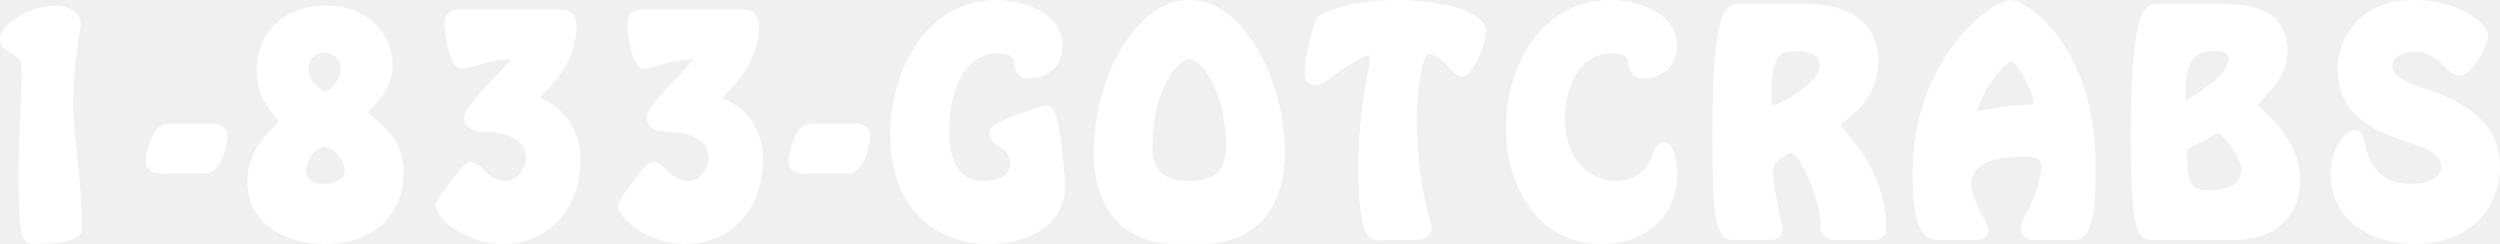
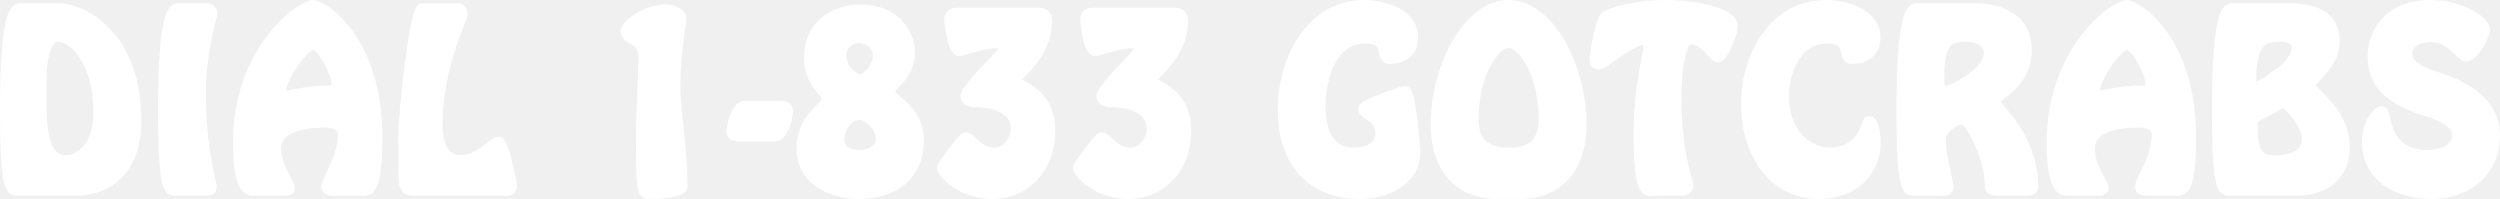
- <svg xmlns="http://www.w3.org/2000/svg" viewBox="0 0 472.45 46.1">
-   <path fill="#ffffff" d="M5.6 13.05C5.6 8.75 1.5 9 1.5 7.3c0-1.2 3.95-4.75 9.2-4.75 1.05 0 3.05.6 3.05 2 0 .95-1.4 7.05-1.4 15.05 0 6.8 1.65 14.9 1.65 23.65 0 .85-4.9 1.35-7.5 1.35-.9 0-1.45.3-1.45-12.05 0-7.55.55-13.75.55-19.5z" />
-   <path fill="#ffffff" d="M6.42 46.1c-.38 0-1.03-.04-1.6-.6-.9-.9-1.27-2.32-1.27-12.96 0-4.06.15-7.66.3-11.14.13-2.94.25-5.71.25-8.36 0-1.79-.89-2.32-2.01-2.99C1.21 9.53 0 8.81 0 7.3c0-2.35 5-6.25 10.7-6.25 1.83 0 4.55 1.11 4.55 3.5 0 .35-.07.81-.25 1.92-.4 2.55-1.15 7.29-1.15 13.13 0 3.11.36 6.55.74 10.19.45 4.29.91 8.73.91 13.46 0 1.89-3.03 2.85-9 2.85h-.08zM3.18 7.2c.14.1.31.2.45.28 1.3.78 3.47 2.08 3.47 5.57 0 2.71-.12 5.52-.25 8.49-.15 3.45-.3 7.01-.3 11.01 0 5.71.13 9.25.38 10.55 2.11-.04 4.5-.34 5.56-.63-.05-4.29-.48-8.39-.89-12.37-.39-3.72-.75-7.24-.75-10.5 0-6.07.77-10.96 1.19-13.59.1-.64.2-1.29.21-1.47-.11-.15-.91-.49-1.55-.49-3.86 0-6.72 2.16-7.52 3.15zm-.21.33zM31.3 31.3c-.8 0-2.3.25-2.3-.9 0-.5.85-5.5 2.8-5.5h7.4c.8 0 2.3-.25 2.3.9 0 .5-.85 5.5-2.8 5.5h-7.4z" />
-   <path fill="#ffffff" d="M30.44 32.82c-.72 0-1.6-.1-2.25-.73-.31-.3-.69-.84-.69-1.69 0-.07.66-7 4.3-7h7.4c.1 0 .2 0 .32-.01.78-.03 1.96-.08 2.79.72.31.3.69.84.69 1.69 0 .07-.66 7-4.3 7h-7.4c-.1 0-.2 0-.32.01-.16.01-.34.01-.54.01zm1.46-6.42c-.5.38-1.09 2.22-1.31 3.42.1 0 .2-.01.28-.01.16-.01.3-.01.44-.01h7.3c.5-.38 1.09-2.22 1.31-3.42-.1 0-.2.01-.28.01-.16.01-.31.01-.44.01h-7.3zM48.25 34.5c0-7.35 5.85-9.45 5.85-11.45 0-2.2-4.1-3.7-4.1-9.7 0-7.1 5.2-10.8 11.75-10.8 7.35 0 10.95 5.05 10.95 9.6 0 5.45-4.7 7.4-4.7 9.1 0 2.05 6.75 3.95 6.75 11.15 0 8.2-5.8 12.2-13.5 12.2-6.6 0-13-3.25-13-10.1zm18.4-2.2c0-3.1-3-6-5.25-6-2.9 0-5.05 3.25-5.05 5.95 0 2.4 1.8 4 4.85 4 2.95 0 5.45-1.5 5.45-3.95zm-9.9-19.5c0 3.4 3.25 5.95 4.65 5.95 1.7 0 4.55-2.8 4.55-5.85 0-2.6-2.2-4.45-4.75-4.45-2.35 0-4.45 1.95-4.45 4.35z" />
-   <path fill="#ffffff" d="M61.25 46.1c-6.98 0-14.5-3.63-14.5-11.6 0-5.45 2.94-8.42 4.69-10.2.43-.44 1.02-1.03 1.15-1.31-.06-.32-.52-.91-.98-1.47-1.24-1.55-3.12-3.9-3.12-8.17 0-7.36 5.33-12.3 13.25-12.3 8.09 0 12.45 5.72 12.45 11.1 0 4.09-2.24 6.48-3.73 8.06-.31.33-.72.76-.9 1.03.24.3.84.81 1.29 1.19 2.02 1.72 5.4 4.59 5.4 9.98 0 8.44-5.75 13.69-15 13.69zm.5-42.05c-4.96 0-10.25 2.44-10.25 9.3 0 3.21 1.31 4.85 2.46 6.29.84 1.05 1.64 2.05 1.64 3.41 0 1.3-.94 2.25-2.02 3.35-1.71 1.73-3.83 3.88-3.83 8.1 0 5.94 5.78 8.6 11.5 8.6 10.83 0 12-7.48 12-10.7 0-4-2.41-6.05-4.34-7.69-1.29-1.1-2.41-2.05-2.41-3.46 0-1.2.83-2.08 1.79-3.1 1.3-1.38 2.91-3.1 2.91-6 0-4.03-3.25-8.1-9.45-8.1zm-.55 33.7c-3.8 0-6.35-2.21-6.35-5.5 0-3.52 2.8-7.45 6.55-7.45 3.04 0 6.75 3.46 6.75 7.5 0 3.16-2.92 5.45-6.95 5.45zm.2-9.95c-1.91 0-3.55 2.45-3.55 4.45 0 2.26 2.34 2.5 3.35 2.5 1.96 0 3.95-.84 3.95-2.45 0-2.27-2.37-4.5-3.75-4.5zm0-7.55c-2.37 0-6.15-3.41-6.15-7.45 0-3.17 2.73-5.85 5.95-5.85 3.5 0 6.25 2.61 6.25 5.95 0 3.79-3.41 7.35-6.05 7.35zm-.2-10.3c-1.57 0-2.95 1.33-2.95 2.85 0 2.57 2.51 4.38 3.17 4.45.71 0 3.03-2.01 3.03-4.35 0-1.85-1.65-2.95-3.25-2.95zM104.5 3.3c1.3 0 2.95-.35 2.95 1.45 0 8.2-7.55 12.85-7.55 13.95 0 1.3 8.3 1.95 8.3 11.65 0 7.8-5 14.25-13.1 14.25-7.25 0-11.3-5-11.3-5.65 0-.4 4.7-6.8 5.2-6.8 1.05 0 2.5 3.55 6.7 3.55 2.85 0 5.2-3 5.2-5.75 0-4.6-4.3-6.6-9.9-6.6-.65 0-1.75-.25-1.75-1.05 0-1.95 9.5-10.25 9.5-11.75 0-.9-1.5-.85-2.4-.85-3.95 0-8.1 1.8-9.05 1.8-.75 0-1.8-6-1.8-7.1 0-1.35 1.55-1.1 2.5-1.1h16.5z" />
-   <path fill="#ffffff" d="M95.1 46.1c-7.77 0-12.8-5.31-12.8-7.15 0-.47 0-.83 2.71-4.45 2.89-3.85 3.28-3.85 3.99-3.85.97 0 1.63.66 2.33 1.36.98.98 2.19 2.19 4.37 2.19 1.99 0 3.7-2.34 3.7-4.25 0-4.44-5.26-5.1-8.4-5.1-1.88 0-3.25-1.07-3.25-2.55 0-1.49 1.63-3.35 5.63-7.57 1.07-1.13 2.43-2.56 3.24-3.53h-.26c-2.43 0-5.04.77-6.77 1.28-1.19.35-1.78.52-2.29.52-2.85 0-3.3-8.51-3.3-8.6 0-.93.4-1.52.73-1.84.86-.83 2.1-.79 2.92-.77.12 0 .24.01.35.01h16.5c.16 0 .33-.01.5-.01.93-.03 2.21-.08 3.12.8.55.53.83 1.26.83 2.17 0 6.62-4.32 11-6.65 13.35l-.32.32.06.03c2.48 1.26 7.65 3.87 7.65 11.9.01 9.12-6.13 15.74-14.59 15.74zm-9.58-7.16c.99 1.21 4.23 4.16 9.58 4.16 6.83 0 11.6-5.24 11.6-12.75 0-6.18-3.76-8.08-6.01-9.22-1.18-.6-2.29-1.16-2.29-2.43 0-.91.63-1.55 1.77-2.7 2.02-2.04 5.77-5.84 5.78-11.21-.24-.02-.6-.01-.84 0-.21.01-.41.01-.61.01H88c-.14 0-.29 0-.44-.01-.14 0-.35-.01-.53-.01.11 1.16.61 3.74 1.01 5.03.23-.06.47-.14.7-.2 1.89-.56 4.75-1.41 7.62-1.41h.13c.97 0 2.3-.01 3.14.83.4.4.62.94.62 1.52 0 1.2-1.15 2.51-4.7 6.25-1.41 1.49-3.61 3.81-4.48 5.05 7.09.02 11.32 3.05 11.32 8.1 0 3.42-2.87 7.25-6.7 7.25-3.42 0-5.34-1.92-6.49-3.07-.02-.02-.04-.04-.06-.05-1.02 1.22-2.84 3.68-3.62 4.86zm-.3-.42zm5.51-16.05zM139 3.3c1.3 0 2.95-.35 2.95 1.45 0 8.2-7.55 12.85-7.55 13.95 0 1.3 8.3 1.95 8.3 11.65 0 7.8-5 14.25-13.1 14.25-7.25 0-11.3-5-11.3-5.65 0-.4 4.7-6.8 5.2-6.8 1.05 0 2.5 3.55 6.7 3.55 2.85 0 5.2-3 5.2-5.75 0-4.6-4.3-6.6-9.9-6.6-.65 0-1.75-.25-1.75-1.05 0-1.95 9.5-10.25 9.5-11.75 0-.9-1.5-.85-2.4-.85-3.95 0-8.1 1.8-9.05 1.8-.75 0-1.8-6-1.8-7.1 0-1.35 1.55-1.1 2.5-1.1H139z" />
-   <path fill="#ffffff" d="M129.6 46.1c-7.77 0-12.8-5.31-12.8-7.15 0-.47 0-.83 2.71-4.45 2.89-3.85 3.28-3.85 3.99-3.85.97 0 1.63.66 2.33 1.36.98.98 2.19 2.19 4.37 2.19 1.99 0 3.7-2.34 3.7-4.25 0-4.44-5.26-5.1-8.4-5.1-1.88 0-3.25-1.07-3.25-2.55 0-1.49 1.63-3.35 5.63-7.57 1.07-1.13 2.43-2.56 3.24-3.53h-.26c-2.43 0-5.04.77-6.77 1.28-1.18.35-1.77.52-2.28.52-2.85 0-3.3-8.51-3.3-8.6 0-.93.4-1.52.73-1.84.86-.83 2.1-.79 2.92-.77.12 0 .24.01.35.01H139c.16 0 .33-.01.5-.01.93-.03 2.21-.08 3.12.8.55.53.83 1.26.83 2.17 0 6.62-4.32 11-6.65 13.35l-.32.32.06.03c2.48 1.26 7.65 3.87 7.65 11.9.01 9.12-6.13 15.74-14.59 15.74zm-9.58-7.16c.99 1.21 4.23 4.16 9.58 4.16 6.83 0 11.6-5.24 11.6-12.75 0-6.18-3.76-8.08-6.01-9.22-1.18-.6-2.29-1.16-2.29-2.43 0-.91.63-1.55 1.77-2.7 2.02-2.04 5.77-5.84 5.78-11.21-.24-.02-.6-.01-.84 0-.21 0-.41.01-.61.01h-16.5c-.14 0-.29 0-.44-.01-.14 0-.35-.01-.53-.01.11 1.16.61 3.74 1.01 5.03.23-.06.47-.14.7-.2 1.89-.56 4.75-1.41 7.62-1.41h.13c.97 0 2.3-.01 3.14.83.4.4.62.94.62 1.52 0 1.2-1.15 2.51-4.7 6.25-1.41 1.49-3.61 3.81-4.48 5.05 7.09.02 11.32 3.05 11.32 8.1 0 3.42-2.87 7.25-6.7 7.25-3.42 0-5.34-1.92-6.49-3.07-.02-.02-.04-.04-.06-.05-1.02 1.22-2.85 3.68-3.62 4.86zm-.3-.42zm5.51-16.05zM152.8 31.3c-.8 0-2.3.25-2.3-.9 0-.5.85-5.5 2.8-5.5h7.4c.8 0 2.3-.25 2.3.9 0 .5-.85 5.5-2.8 5.5h-7.4z" />
-   <path fill="#ffffff" d="M151.94 32.82c-.72 0-1.6-.1-2.25-.73-.31-.3-.69-.84-.69-1.69 0-.07.66-7 4.3-7h7.4c.1 0 .2 0 .32-.01.78-.03 1.96-.08 2.79.72.31.3.69.84.69 1.69 0 .07-.66 7-4.3 7h-7.4c-.1 0-.2 0-.32.01-.17.01-.35.01-.54.01zm1.46-6.42c-.5.38-1.09 2.22-1.31 3.42.1 0 .2-.01.28-.01.16-.01.3-.01.44-.01h7.3c.5-.38 1.09-2.22 1.31-3.42-.1 0-.2.01-.28.01-.16.01-.31.01-.44.01h-7.3zM169.75 25.45c0-11.8 6.55-23.95 18.5-23.95 4.35 0 11.05 1.85 11.05 7.25 0 2.9-2 4.55-5.15 4.55-2.05 0 .7-4.7-5.65-4.7-7.9 0-10.65 8.95-10.65 15.9 0 5.45 1.55 11.2 8.1 11.2 3.1 0 6.45-1.3 6.45-4.8 0-4.05-3.95-4.4-3.95-5.7 0-.65 8.6-3.75 9.2-3.75 1 0 2.15 12.2 2.15 13.7 0 6.55-6.5 9.45-12.7 9.45-11.6 0-17.35-8-17.35-19.15z" />
-   <path fill="#ffffff" d="M187.1 46.1c-11.63 0-18.85-7.91-18.85-20.65 0-12.34 7.01-25.45 20-25.45 5.04 0 12.55 2.33 12.55 8.75 0 3.68-2.61 6.05-6.65 6.05-1.99 0-2.33-1.85-2.47-2.63-.23-1.24-.38-2.07-3.18-2.07-7.22 0-9.15 9.05-9.15 14.4 0 9.7 4.97 9.7 6.6 9.7.83 0 4.95-.16 4.95-3.3 0-1.78-1.02-2.47-2.11-3.2-.82-.55-1.84-1.23-1.84-2.5 0-1.15.66-1.72 5.34-3.52 1.06-.41 4.56-1.73 5.36-1.73 1.6 0 2.15 1.42 2.94 7.6.39 3.1.71 6.69.71 7.6 0 7.53-7.36 10.95-14.2 10.95zM188.25 3c-11.04 0-17 11.57-17 22.45 0 11.22 5.78 17.65 15.85 17.65 4.16 0 11.2-1.67 11.2-7.95 0-1.52-.8-9.21-1.46-11.93-1.54.5-4.29 1.53-5.97 2.27 1.24.86 3.02 2.38 3.02 5.41 0 3.77-3.19 6.3-7.95 6.3-3.59 0-9.6-1.65-9.6-12.7 0-8.66 3.76-17.4 12.15-17.4 5.3 0 5.86 3.06 6.13 4.53.01.05.02.1.03.16 1.54-.11 3.15-.76 3.15-3.03 0-4.73-6.9-5.76-9.55-5.76z" />
+ <svg xmlns="http://www.w3.org/2000/svg" version="1.1" id="Layer_1" x="0" y="0" viewBox="0 0 579.25 46.1" xml:space="preserve">
+   <style>.st0{fill:#fff}</style>
+   <path class="st0" d="M4.25 43.85c-1.25 0-2.75.95-2.75-17.8 0-24.7 2.6-23.8 3.45-23.8h8.5c6.35 0 17.8 6.95 17.8 25.7 0 8.65-3.95 15.9-14.05 15.9H4.25zM9.3 24.9c0 11.25 3.3 12.55 6.1 12.55 2.7 0 7.75-2.55 7.75-11.55 0-12.35-6.4-17.75-9.65-17.75-3.5 0-4.2 6.45-4.2 9.6v7.15z" />
+   <path class="st0" d="M3.91 45.36c-.46 0-1.17-.08-1.81-.7C.99 43.59 0 41.37 0 26.05 0 6.8 1.56 2.81 2.93 1.49 3.74.71 4.59.73 4.91.75h8.54c6.3 0 19.3 6.65 19.3 27.2 0 10.9-5.81 17.4-15.55 17.4H4.13c-.07.01-.14.01-.22.01zM4.93 3.75C4.45 4.4 3 7.88 3 26.05c0 12.38.7 15.52 1.09 16.3H17.2c10.92 0 12.55-9.02 12.55-14.4 0-18.29-10.98-24.2-16.3-24.2H4.93zm10.47 35.2c-5.26 0-7.6-4.33-7.6-14.05v-7.15c0-5.37 1.5-11.1 5.7-11.1 3.89 0 11.15 5.65 11.15 19.25 0 9.58-5.53 13.05-9.25 13.05zm-1.9-29.3c-1.69 0-2.7 4.12-2.7 8.1v7.15c0 11.05 3.22 11.05 4.6 11.05 1.74 0 6.25-1.81 6.25-10.05 0-11.57-5.75-16.25-8.15-16.25zM40.85 43.85c-1.25 0-2.75.95-2.75-17.8 0-24.7 2.6-23.8 3.45-23.8h5.4c.65 0 1.9-.15 1.9.8 0 .5-2.65 8.85-2.65 18.5 0 12.8 2.5 21.05 2.5 21.75 0 .5-.3.55-.75.55h-7.1z" />
+   <path class="st0" d="M40.51 45.36c-.46 0-1.17-.08-1.81-.7-1.1-1.07-2.09-3.29-2.09-18.61 0-19.26 1.56-23.24 2.93-24.56.81-.78 1.66-.76 1.98-.74H47.16c.66-.01 1.77-.04 2.55.71.42.41.65.97.65 1.59 0 .28-.06.52-.29 1.41-.65 2.58-2.37 9.41-2.37 17.09 0 10.21 1.62 17.49 2.23 20.23.2.91.27 1.22.27 1.52 0 .34-.11 2.05-2.25 2.05h-7.22c-.06.01-.14.01-.22.01zm1.02-41.61c-.47.65-1.93 4.13-1.93 22.3 0 12.38.7 15.52 1.09 16.3h6.29c-.64-2.89-2.28-10.36-2.28-20.8 0-8.03 1.78-15.12 2.45-17.8h-5.62zM77.85 43.85c-.45 0-1.9.15-1.9-.6 0-1.4 3.85-6.4 3.85-12.1 0-2.25-2.15-3.1-4.4-3.1-4.55 0-11.8.8-11.8 6.5 0 3.95 3.25 8.2 3.25 8.95 0 .3-.3.35-.95.35h-7.15c-2.55 0-3.25-4.5-3.25-11 0-21.4 14.85-31.35 17.05-31.35 1.65 0 14.55 7.15 14.55 30.35 0 13.35-2.15 12-3.65 12h-5.6zM64.7 21.65c0 .6.35.95.95.95.9 0 5.75-1.3 10.15-1.3 1.75 0 2.55-.25 2.55-1.65 0-3.1-3.7-9.6-5.6-9.6-2.7 0-8.05 7.95-8.05 11.6z" />
+   <path class="st0" d="M84.24 45.39c-.19 0-.37-.01-.51-.02-.09-.01-.19-.01-.27-.01H77.7c-.7.02-1.87.06-2.65-.69-.38-.37-.6-.87-.6-1.41 0-.81.43-1.69 1.14-3.13 1.08-2.19 2.71-5.5 2.71-8.97 0-1.44-2.03-1.6-2.9-1.6-4.7 0-10.3.87-10.3 5 0 2.37 1.47 5.07 2.35 6.69.6 1.1.9 1.65.9 2.26 0 .69-.32 1.85-2.45 1.85h-7.15c-4.17 0-4.75-6.01-4.75-12.5C54 10.95 69.01 0 72.55 0 75.38 0 88.6 8.3 88.6 31.85c0 9.38-1.06 11.66-2.21 12.73-.73.69-1.54.81-2.15.81zm-6.39-3.04h5.6c.16 0 .32.01.49.02.14.01.36.03.43.01.1-.08 1.24-1.16 1.24-10.53 0-21.26-11.16-28.38-13.09-28.84C70.16 3.49 57 13.21 57 32.85c0 9.23 1.57 9.5 1.75 9.5h5.89c-1.02-1.89-2.54-4.84-2.54-7.8 0-2.99 1.73-8 13.3-8 3.58 0 5.9 1.81 5.9 4.6 0 4.16-1.81 7.85-3.02 10.29-.14.29-.3.62-.43.91zM65.65 24.1c-1.42 0-2.45-1.03-2.45-2.45 0-4 5.55-13.1 9.55-13.1 3.31 0 7.1 7.88 7.1 11.1 0 3.15-2.94 3.15-4.05 3.15-2.89 0-6.1.61-8.01.97-1.19.23-1.74.33-2.14.33zm-.95-2.45h1.5-1.5zm7.98-10.09c-1.52.28-5.88 6.07-6.42 9.45.29-.05.64-.12.97-.18 2.02-.38 5.4-1.03 8.57-1.03.58 0 .89-.03 1.05-.07v-.08c0-2.49-2.94-7.49-4.17-8.09zm-.07-.03zM95.85 43.85c-2.65.1-1.85-1.65-2.1-11.8 0-6.7 2.75-29.8 4.2-29.8h7.95c.35 0 .95.1.95 1 0 1.1-5.8 11.85-5.8 25.65 0 6.9 3 8.55 5.75 8.55 4.6 0 7.4-4.25 8.65-4.25.95 0 2.9 9.65 2.9 9.9 0 1-1.55.75-2.15.75H95.85z" />
+   <path class="st0" d="M117.02 45.38c-.21 0-.41-.01-.57-.02-.09 0-.18-.01-.24-.01H95.88c-.7.03-1.69-.04-2.45-.77-1.11-1.07-1.11-2.73-1.11-6.74 0-1.52 0-3.42-.06-5.76 0-3.32.66-10.73 1.57-17.65C95.63.74 96.61.74 97.96.74h7.95c1.47 0 2.45 1 2.45 2.5 0 .53-.22 1.1-.83 2.61-1.49 3.76-4.98 12.56-4.98 23.04 0 4.68 1.43 7.05 4.25 7.05 2.49 0 4.44-1.59 5.86-2.76 1.06-.87 1.83-1.49 2.79-1.49 1.41 0 2.08 1.23 3.26 6 .4 1.61 1.14 4.92 1.14 5.41 0 .61-.23 1.17-.66 1.58-.63.6-1.48.7-2.17.7zm-21.2-3.03h20.38c.11 0 .24.01.39.01h.1c-.36-1.79-1.18-5.35-1.79-7.13-.12.1-.24.19-.35.28-1.67 1.37-4.2 3.43-7.76 3.43-2.18 0-7.25-.98-7.25-10.05 0-11.05 3.63-20.23 5.19-24.14.14-.35.28-.71.4-1.01h-6.38c-1.22 3.61-3.51 21.73-3.51 28.3.06 2.34.06 4.25.06 5.79 0 2 0 3.89.19 4.51.07 0 .16.01.29 0l.04.01zM149.4 13.05c0-4.3-4.1-4.05-4.1-5.75 0-1.2 3.95-4.75 9.2-4.75 1.05 0 3.05.6 3.05 2 0 .95-1.4 7.05-1.4 15.05 0 6.8 1.65 14.9 1.65 23.65 0 .85-4.9 1.35-7.5 1.35-.9 0-1.45.3-1.45-12.05 0-7.55.55-13.75.55-19.5z" />
+   <path class="st0" d="M150.22 46.1c-.38 0-1.03-.04-1.6-.6-.9-.9-1.27-2.32-1.27-12.96 0-4.06.15-7.66.3-11.14.13-2.94.25-5.71.25-8.36 0-1.79-.89-2.32-2.01-2.99-.88-.53-2.09-1.25-2.09-2.76 0-2.35 5-6.25 10.7-6.25 1.83 0 4.55 1.11 4.55 3.5 0 .35-.07.81-.25 1.92-.4 2.55-1.15 7.29-1.15 13.13 0 3.11.36 6.55.74 10.19.45 4.29.91 8.73.91 13.46 0 1.89-3.03 2.85-9 2.85-.03.01-.05.01-.08.01zm-3.24-38.89c.14.09.31.19.46.28 1.3.78 3.47 2.08 3.47 5.57 0 2.71-.12 5.52-.25 8.49-.15 3.45-.3 7.01-.3 11.01 0 5.71.13 9.25.38 10.55 2.11-.04 4.5-.34 5.56-.63-.05-4.29-.48-8.39-.89-12.37-.39-3.72-.76-7.24-.76-10.5 0-6.07.77-10.96 1.19-13.6.1-.64.2-1.29.21-1.46-.11-.15-.91-.49-1.55-.49-3.86-.01-6.72 2.15-7.52 3.15zm-.21.32zM172.1 31.3c-.8 0-2.3.25-2.3-.9 0-.5.85-5.5 2.8-5.5h7.4c.8 0 2.3-.25 2.3.9 0 .5-.85 5.5-2.8 5.5h-7.4z" />
+   <path class="st0" d="M171.24 32.82c-.72 0-1.6-.1-2.25-.73-.31-.3-.69-.84-.69-1.69 0-.07.66-7 4.3-7h7.4c.1 0 .2 0 .32-.01.78-.03 1.96-.08 2.79.72.31.3.69.84.69 1.69 0 .07-.66 7-4.3 7h-7.4c-.1 0-.2 0-.32.01-.16.01-.34.01-.54.01zm1.46-6.42c-.5.38-1.09 2.22-1.31 3.42.1 0 .2-.01.28-.01.16-.01.31-.01.44-.01h7.3c.5-.38 1.09-2.22 1.31-3.42-.1 0-.2.01-.28.01-.16.01-.31.01-.44.01h-7.3zM186.05 34.5c0-7.35 5.85-9.45 5.85-11.45 0-2.2-4.1-3.7-4.1-9.7 0-7.1 5.2-10.8 11.75-10.8 7.35 0 10.95 5.05 10.95 9.6 0 5.45-4.7 7.4-4.7 9.1 0 2.05 6.75 3.95 6.75 11.15 0 8.2-5.8 12.2-13.5 12.2-6.6 0-13-3.25-13-10.1zm18.4-2.2c0-3.1-3-6-5.25-6-2.9 0-5.05 3.25-5.05 5.95 0 2.4 1.8 4 4.85 4 2.95 0 5.45-1.5 5.45-3.95zm-9.9-19.5c0 3.4 3.25 5.95 4.65 5.95 1.7 0 4.55-2.8 4.55-5.85 0-2.6-2.2-4.45-4.75-4.45-2.35 0-4.45 1.95-4.45 4.35z" />
+   <path class="st0" d="M199.05 46.1c-6.98 0-14.5-3.63-14.5-11.6 0-5.45 2.94-8.42 4.69-10.2.43-.44 1.02-1.03 1.15-1.31-.06-.32-.52-.91-.98-1.47-1.24-1.55-3.12-3.9-3.12-8.17 0-7.36 5.33-12.3 13.25-12.3 8.09 0 12.45 5.72 12.45 11.1 0 4.09-2.24 6.48-3.73 8.06-.31.33-.72.76-.9 1.03.24.3.84.81 1.29 1.19 2.02 1.72 5.4 4.59 5.4 9.98 0 8.44-5.75 13.69-15 13.69zm.5-42.05c-4.96 0-10.25 2.44-10.25 9.3 0 3.21 1.31 4.85 2.46 6.29.84 1.05 1.64 2.05 1.64 3.41 0 1.3-.94 2.25-2.02 3.35-1.71 1.73-3.83 3.88-3.83 8.1 0 5.94 5.78 8.6 11.5 8.6 10.83 0 12-7.48 12-10.7 0-4-2.41-6.05-4.34-7.69-1.29-1.1-2.41-2.05-2.41-3.46 0-1.2.83-2.08 1.79-3.1 1.3-1.38 2.91-3.1 2.91-6 0-4.03-3.25-8.1-9.45-8.1zm7.73 17.34zM199 37.75c-3.8 0-6.35-2.21-6.35-5.5 0-3.52 2.8-7.45 6.55-7.45 2.98 0 6.75 3.53 6.75 7.5 0 3.16-2.92 5.45-6.95 5.45zm.2-9.95c-1.91 0-3.55 2.45-3.55 4.45 0 2.26 2.34 2.5 3.35 2.5 1.96 0 3.95-.84 3.95-2.45 0-2.27-2.37-4.5-3.75-4.5zm0-7.55c-2.37 0-6.15-3.41-6.15-7.45 0-3.17 2.73-5.85 5.95-5.85 3.5 0 6.25 2.61 6.25 5.95 0 3.79-3.41 7.35-6.05 7.35zm-.2-10.3c-1.57 0-2.95 1.33-2.95 2.85 0 2.57 2.51 4.38 3.17 4.45.71 0 3.03-2.01 3.03-4.35 0-1.85-1.65-2.95-3.25-2.95zM239.3 3.3c1.3 0 2.95-.35 2.95 1.45 0 8.2-7.55 12.85-7.55 13.95 0 1.3 8.3 1.95 8.3 11.65 0 7.8-5 14.25-13.1 14.25-7.25 0-11.3-5-11.3-5.65 0-.4 4.7-6.8 5.2-6.8 1.05 0 2.5 3.55 6.7 3.55 2.85 0 5.2-3 5.2-5.75 0-4.6-4.3-6.6-9.9-6.6-.65 0-1.75-.25-1.75-1.05 0-1.95 9.5-10.25 9.5-11.75 0-.9-1.5-.85-2.4-.85-3.95 0-8.1 1.8-9.05 1.8-.75 0-1.8-6-1.8-7.1 0-1.35 1.55-1.1 2.5-1.1h16.5z" />
+   <path class="st0" d="M229.9 46.1c-7.77 0-12.8-5.31-12.8-7.15 0-.47 0-.83 2.71-4.45 2.89-3.85 3.28-3.85 3.99-3.85.97 0 1.63.66 2.33 1.36.98.98 2.19 2.19 4.37 2.19 1.99 0 3.7-2.34 3.7-4.25 0-4.44-5.26-5.1-8.4-5.1-1.88 0-3.25-1.07-3.25-2.55 0-1.49 1.63-3.35 5.63-7.57 1.07-1.13 2.43-2.56 3.24-3.53h-.26c-2.43 0-5.04.77-6.77 1.28-1.18.35-1.77.52-2.28.52-2.85 0-3.3-8.51-3.3-8.6 0-.93.4-1.52.73-1.84.86-.83 2.1-.79 2.92-.77.12 0 .24.01.35.01h16.5c.16 0 .33-.01.5-.01.93-.03 2.21-.08 3.12.8.55.53.83 1.26.83 2.17 0 6.62-4.32 11-6.65 13.36l-.32.32.06.03c2.48 1.26 7.65 3.88 7.65 11.9 0 9.11-6.14 15.73-14.6 15.73zm-9.58-7.16c.99 1.21 4.23 4.16 9.58 4.16 6.83 0 11.6-5.24 11.6-12.75 0-6.18-3.76-8.08-6.01-9.22-1.18-.6-2.29-1.16-2.29-2.43 0-.91.63-1.55 1.77-2.7 2.02-2.04 5.77-5.84 5.78-11.21-.24-.02-.6-.01-.84 0-.21.01-.41.01-.61.01h-16.5c-.14 0-.29 0-.44-.01-.14 0-.35-.01-.53-.01.11 1.16.61 3.74 1.01 5.03.23-.06.47-.14.7-.2 1.89-.56 4.75-1.41 7.62-1.41h.13c.98 0 2.3-.01 3.14.83.4.4.62.94.62 1.52 0 1.2-1.15 2.51-4.7 6.25-1.41 1.49-3.61 3.81-4.48 5.05 7.09.02 11.32 3.05 11.32 8.1 0 3.42-2.87 7.25-6.7 7.25-3.42 0-5.34-1.92-6.49-3.07l-.05-.05c-1.03 1.22-2.85 3.68-3.63 4.86zm-.3-.42zm5.51-16.05zm6.57-12.23zM270.8 3.3c1.3 0 2.95-.35 2.95 1.45 0 8.2-7.55 12.85-7.55 13.95 0 1.3 8.3 1.95 8.3 11.65 0 7.8-5 14.25-13.1 14.25-7.25 0-11.3-5-11.3-5.65 0-.4 4.7-6.8 5.2-6.8 1.05 0 2.5 3.55 6.7 3.55 2.85 0 5.2-3 5.2-5.75 0-4.6-4.3-6.6-9.9-6.6-.65 0-1.75-.25-1.75-1.05 0-1.95 9.5-10.25 9.5-11.75 0-.9-1.5-.85-2.4-.85-3.95 0-8.1 1.8-9.05 1.8-.75 0-1.8-6-1.8-7.1 0-1.35 1.55-1.1 2.5-1.1h16.5z" />
+   <path class="st0" d="M261.4 46.1c-7.77 0-12.8-5.31-12.8-7.15 0-.47 0-.83 2.71-4.45 2.89-3.85 3.28-3.85 3.99-3.85.97 0 1.63.66 2.33 1.36.98.98 2.19 2.19 4.37 2.19 1.99 0 3.7-2.34 3.7-4.25 0-4.44-5.26-5.1-8.4-5.1-1.88 0-3.25-1.07-3.25-2.55 0-1.49 1.63-3.35 5.63-7.57 1.07-1.13 2.43-2.56 3.24-3.53h-.26c-2.43 0-5.04.77-6.77 1.28-1.19.35-1.79.52-2.29.52-2.85 0-3.3-8.51-3.3-8.6 0-.93.4-1.52.73-1.84.86-.83 2.1-.79 2.92-.77.12 0 .24.01.35.01h16.5c.16 0 .33-.01.5-.01.93-.03 2.21-.08 3.12.8.55.53.83 1.26.83 2.17 0 6.62-4.32 11-6.65 13.36-.1.1-.21.21-.31.32l.06.03c2.48 1.26 7.65 3.88 7.65 11.9 0 9.11-6.14 15.73-14.6 15.73zm-9.58-7.16c.99 1.21 4.23 4.16 9.58 4.16 6.83 0 11.6-5.24 11.6-12.75 0-6.18-3.76-8.08-6.01-9.22-1.18-.6-2.29-1.16-2.29-2.43 0-.91.63-1.55 1.77-2.7 2.02-2.04 5.77-5.84 5.78-11.21-.24-.02-.6-.01-.84 0-.21 0-.41.01-.61.01h-16.5c-.14 0-.29 0-.44-.01-.14 0-.35-.01-.53-.01.11 1.16.61 3.74 1.01 5.03.23-.06.47-.14.7-.2 1.89-.56 4.75-1.41 7.62-1.41h.13c.98 0 2.3-.01 3.14.83.4.4.62.94.62 1.52 0 1.2-1.15 2.51-4.7 6.25-1.41 1.49-3.61 3.81-4.48 5.05 7.09.02 11.32 3.05 11.32 8.1 0 3.42-2.87 7.25-6.7 7.25-3.42 0-5.34-1.92-6.49-3.07l-.05-.05c-1.03 1.22-2.86 3.68-3.63 4.86zm5.21-16.47zm6.57-12.23z" />
  <g>
-     <path fill="#ffffff" d="M222.25 44.6c-10.1 0-14.05-7.25-14.05-15.9 0-12.85 7.2-27.2 16.55-27.2s16.55 14.35 16.55 27.2c0 8.65-3.95 15.9-14.05 15.9h-5zm10.95-17c0-11.05-5.1-18-8.45-18-3.35 0-8.45 6.95-8.45 18 0 5.85 3.15 8.1 8.45 8.1 5.3 0 8.45-2.25 8.45-8.1z" />
-     <path fill="#ffffff" d="M227.25 46.1h-5c-9.74 0-15.55-6.5-15.55-17.4 0-13.55 7.72-28.7 18.05-28.7 10.33 0 18.05 15.15 18.05 28.7 0 10.9-5.81 17.4-15.55 17.4zM224.75 3c-6.96 0-15.05 11.23-15.05 25.7 0 5.38 1.63 14.4 12.55 14.4h5c10.92 0 12.55-9.02 12.55-14.4 0-14.47-8.09-25.7-15.05-25.7zm0 34.2c-8.22 0-9.95-5.22-9.95-9.6 0-11.16 5.25-19.5 9.95-19.5 4.7 0 9.95 8.34 9.95 19.5 0 4.38-1.73 9.6-9.95 9.6zm0-26.1c-2.02 0-6.95 5.78-6.95 16.5 0 4.63 2.08 6.6 6.95 6.6s6.95-1.97 6.95-6.6c0-10.72-4.93-16.5-6.95-16.5z" />
+     <path class="st0" d="M297.55 25.45c0-11.8 6.55-23.95 18.5-23.95 4.35 0 11.05 1.85 11.05 7.25 0 2.9-2 4.55-5.15 4.55-2.05 0 .7-4.7-5.65-4.7-7.9 0-10.65 8.95-10.65 15.9 0 5.45 1.55 11.2 8.1 11.2 3.1 0 6.45-1.3 6.45-4.8 0-4.05-3.95-4.4-3.95-5.7 0-.65 8.6-3.75 9.2-3.75 1 0 2.15 12.2 2.15 13.7 0 6.55-6.5 9.45-12.7 9.45-11.6 0-17.35-8-17.35-19.15z" />
+     <path class="st0" d="M314.9 46.1c-11.63 0-18.85-7.91-18.85-20.65 0-12.34 7.01-25.45 20-25.45 5.04 0 12.55 2.33 12.55 8.75 0 3.67-2.61 6.05-6.65 6.05-1.99 0-2.33-1.85-2.47-2.63-.23-1.24-.38-2.07-3.18-2.07-7.22 0-9.15 9.05-9.15 14.4 0 9.7 4.97 9.7 6.6 9.7.83 0 4.95-.16 4.95-3.3 0-1.79-1.02-2.47-2.11-3.2-.82-.55-1.84-1.23-1.84-2.5 0-1.15.66-1.72 5.34-3.52 1.05-.41 4.56-1.73 5.36-1.73 1.6 0 2.15 1.42 2.94 7.6.39 3.1.71 6.69.71 7.6 0 7.53-7.36 10.95-14.2 10.95zM316.05 3c-11.04 0-17 11.57-17 22.45 0 11.22 5.78 17.65 15.85 17.65 4.16 0 11.2-1.67 11.2-7.95 0-1.52-.8-9.21-1.46-11.93-1.54.5-4.29 1.53-5.97 2.27 1.24.86 3.02 2.38 3.02 5.41 0 3.77-3.2 6.3-7.95 6.3-3.59 0-9.6-1.65-9.6-12.7 0-8.66 3.76-17.4 12.15-17.4 5.3 0 5.86 3.06 6.13 4.53.01.05.02.1.03.16 1.54-.11 3.14-.76 3.14-3.03.01-4.73-6.89-5.76-9.54-5.76z" />
  </g>
  <g>
-     <path fill="#ffffff" d="M261.35 43.85c-.95 0-3.15 2-3.15-12.5 0-11.15 2.2-18.25 2.2-20.1 0-1.5.25-2.4-1-2.4-3.55 0-9.8 5.75-10.65 5.75-.45 0-.7.2-.7-1.2 0-1.55 1.35-7.75 2.1-9.15.5-.95 7.25-2.75 14-2.75 8.05 0 15.2 2.15 15.2 4.5 0 2.2-2.45 6.95-3 6.95-.85 0-2.9-4.15-6.5-4.15-3.05 0-3.55 9.55-3.55 14.15 0 12.85 2.75 19.15 2.75 20.05 0 1.1-1.8.85-2.45.85h-5.25z" />
-     <path fill="#ffffff" d="M260.59 45.44c-.47 0-1.07-.12-1.64-.59-1.17-.97-2.25-3.28-2.25-13.5 0-8.06 1.11-13.96 1.78-17.48.23-1.19.42-2.22.42-2.62 0-.24.01-.47.01-.69v-.16c-2.04.39-5.21 2.67-6.99 3.95-1.76 1.26-2.41 1.74-3.18 1.74-.32.02-.98.05-1.54-.48-.61-.58-.66-1.42-.66-2.22 0-1.67 1.35-8.12 2.28-9.86.74-1.4 7.23-3.54 15.32-3.54 6.46 0 16.7 1.63 16.7 6 0 1.79-2.29 8.45-4.5 8.45-.94 0-1.56-.67-2.34-1.53-1.01-1.11-2.4-2.62-4.16-2.62-.81.36-2.05 4.64-2.05 12.65 0 9.95 1.67 15.84 2.38 18.36.25.89.37 1.3.37 1.69 0 .62-.24 1.2-.67 1.61-.87.84-2.22.78-3.02.75-.1 0-.19-.01-.26-.01l-5.29.02c-.16.04-.41.08-.71.08zM259.4 7.35c.78 0 1.4.23 1.85.69.72.74.69 1.69.67 2.6 0 .19-.01.39-.01.6 0 .68-.19 1.67-.47 3.18-.65 3.42-1.73 9.14-1.73 16.93 0 8.39.76 10.53 1.08 11.06.21-.04.4-.06.57-.06h5.25c.11 0 .24 0 .39.01.09 0 .23.01.38.01-.02-.08-.05-.17-.07-.25-.75-2.63-2.5-8.8-2.5-19.18 0-10.39 1.7-15.65 5.05-15.65 3 0 5.04 2.14 6.28 3.49.73-1.35 1.72-3.66 1.72-4.79-.38-.83-5.52-3-13.7-3-6 0-11.58 1.43-12.76 2.14-.53 1.24-1.41 5.08-1.72 7.15.17-.12.34-.25.51-.37 3.33-2.39 6.56-4.56 9.21-4.56zm-7.93-2.4c0 .01 0 0 0 0z" />
+     <path class="st0" d="M347.05 44.6c-10.1 0-14.05-7.25-14.05-15.9 0-12.85 7.2-27.2 16.55-27.2s16.55 14.35 16.55 27.2c0 8.65-3.95 15.9-14.05 15.9h-5zm10.95-17c0-11.05-5.1-18-8.45-18-3.35 0-8.45 6.95-8.45 18 0 5.85 3.15 8.1 8.45 8.1 5.3 0 8.45-2.25 8.45-8.1z" />
+     <path class="st0" d="M352.05 46.1h-5c-9.74 0-15.55-6.5-15.55-17.4 0-13.55 7.72-28.7 18.05-28.7 10.33 0 18.05 15.15 18.05 28.7 0 10.9-5.81 17.4-15.55 17.4zM349.55 3c-6.96 0-15.05 11.23-15.05 25.7 0 5.38 1.63 14.4 12.55 14.4h5c10.92 0 12.55-9.02 12.55-14.4 0-14.47-8.09-25.7-15.05-25.7zm0 34.2c-8.22 0-9.95-5.22-9.95-9.6 0-11.16 5.25-19.5 9.95-19.5s9.95 8.34 9.95 19.5c0 4.38-1.73 9.6-9.95 9.6zm0-26.1c-2.02 0-6.95 5.78-6.95 16.5 0 4.63 2.08 6.6 6.95 6.6s6.95-1.97 6.95-6.6c0-10.72-4.94-16.5-6.95-16.5z" />
  </g>
  <g>
-     <path fill="#ffffff" d="M286.1 24.2c0-10.85 6.1-22.7 18.25-22.7 4.35 0 11.05 1.85 11.05 7.25 0 2.9-2 4.55-5.15 4.55-2.05 0 .7-4.7-5.65-4.7-7.3 0-10.4 7.45-10.4 13.7 0 9.55 6.5 13.4 10.85 13.4 8.15 0 8.85-7.3 9.3-7.3.7 0 1.1 4 1.1 4.5 0 7.4-5.7 11.7-12.7 11.7-11.35 0-16.65-10.3-16.65-20.4z" />
-     <path fill="#ffffff" d="M302.75 46.1c-12.47 0-18.15-11.35-18.15-21.9 0-5.98 1.77-11.92 4.84-16.28C293.09 2.74 298.25 0 304.35 0c5.04 0 12.55 2.33 12.55 8.75 0 3.68-2.61 6.05-6.65 6.05-1.99 0-2.33-1.85-2.47-2.63-.23-1.24-.38-2.07-3.18-2.07-7.04 0-8.9 7.98-8.9 12.2 0 8.67 5.74 11.9 9.35 11.9 5.54 0 6.9-3.79 7.55-5.61.24-.67.6-1.69 1.75-1.69 2.53 0 2.6 5.39 2.6 6 0 7.77-5.84 13.2-14.2 13.2zm1.6-43.1c-8.32 0-16.75 7.28-16.75 21.2 0 13.06 7.61 18.9 15.15 18.9 5.57 0 11.2-3.15 11.2-10.2 0-.05 0-.11-.01-.18-1.42 2.17-4.02 4.48-8.89 4.48-4.77 0-12.35-4.05-12.35-14.9 0-7.55 4.09-15.2 11.9-15.2 5.3 0 5.86 3.06 6.13 4.53.01.05.02.1.03.16 1.54-.11 3.15-.76 3.15-3.03C313.9 4.03 307 3 304.35 3z" />
+     <path class="st0" d="M383.15 43.85c-.95 0-3.15 2-3.15-12.5 0-11.15 2.2-18.25 2.2-20.1 0-1.5.25-2.4-1-2.4-3.55 0-9.8 5.75-10.65 5.75-.45 0-.7.2-.7-1.2 0-1.55 1.35-7.75 2.1-9.15.5-.95 7.25-2.75 14-2.75 8.05 0 15.2 2.15 15.2 4.5 0 2.2-2.45 6.95-3 6.95-.85 0-2.9-4.15-6.5-4.15-3.05 0-3.55 9.55-3.55 14.15 0 12.85 2.75 19.15 2.75 20.05 0 1.1-1.8.85-2.45.85h-5.25z" />
+     <path class="st0" d="M382.39 45.45c-.47 0-1.07-.12-1.64-.59-1.17-.97-2.25-3.28-2.25-13.5 0-8.06 1.11-13.96 1.78-17.48.23-1.19.42-2.22.42-2.62 0-.24.01-.47.01-.69v-.16c-2.04.39-5.21 2.67-6.99 3.95-1.75 1.26-2.41 1.74-3.17 1.74-.32.02-.98.05-1.54-.48-.61-.58-.66-1.41-.66-2.22 0-1.67 1.35-8.12 2.28-9.86.74-1.4 7.23-3.54 15.32-3.54 6.46 0 16.7 1.63 16.7 6 0 1.79-2.29 8.45-4.5 8.45-.94 0-1.56-.67-2.34-1.53-1.01-1.11-2.4-2.62-4.16-2.62-.81.36-2.05 4.64-2.05 12.65 0 9.95 1.67 15.84 2.38 18.36.25.89.37 1.3.37 1.69 0 .62-.24 1.2-.67 1.61-.87.84-2.22.78-3.02.75-.1 0-.19-.01-.26-.01l-5.29.02c-.17.03-.42.08-.72.08zm-1.19-38.1c.78 0 1.4.23 1.85.69.72.74.69 1.69.67 2.6 0 .19-.01.39-.01.6 0 .68-.19 1.67-.47 3.17-.65 3.42-1.73 9.14-1.73 16.93 0 8.39.76 10.53 1.08 11.06.21-.04.4-.06.57-.06h5.25c.11 0 .24 0 .39.01.09 0 .23.01.38.01-.02-.08-.05-.17-.07-.25-.75-2.63-2.5-8.81-2.5-19.18 0-10.38 1.7-15.65 5.05-15.65 3 0 5.04 2.14 6.28 3.49.73-1.35 1.72-3.66 1.72-4.79-.38-.83-5.52-3-13.7-3-6 0-11.58 1.43-12.76 2.14-.53 1.24-1.41 5.08-1.72 7.15.17-.12.34-.25.51-.36 3.33-2.39 6.56-4.56 9.21-4.56zm-7.93-2.4s0 .01 0 0c0 .01 0 0 0 0z" />
  </g>
  <g>
-     <path fill="#ffffff" d="M341.8 2.25c9.3 0 11.65 5.1 11.65 9.35 0 8-7.5 10.45-7.5 11.85 0 1.4 9 7.95 9 19.75 0 .55-.2.65-1.25.65h-5.65c-.9 0-2.45.15-2.45-.65 0-5.65-4-15.8-6.9-15.8-1.5 0-5.15 2.05-5.15 4.85 0 3.8 1.85 10.65 1.85 11 0 .85-1.25.6-1.75.6h-5.8c-1.25 0-2.75.95-2.75-17.8 0-24.7 2.6-23.8 3.45-23.8h13.25zm3.55 10.2c0-3.15-2.95-4.3-5.65-4.3-4.55 0-6.55 1.65-6.5 10.3 0 1.05.05 3.05 1.55 3.05 1.7 0 10.6-4.45 10.6-9.05z" />
-     <path fill="#ffffff" d="M334.41 45.39c-.21 0-.4-.01-.56-.02-.08-.01-.15-.01-.2-.01h-5.92c-.41.01-1.27.04-2.04-.69-1.1-1.07-2.09-3.29-2.09-18.61 0-19.25 1.56-23.24 2.93-24.56.81-.78 1.66-.76 1.98-.74h13.29c3.08 0 13.15.78 13.15 10.85 0 6.38-4.24 9.65-6.51 11.41-.23.18-.5.38-.71.56.24.3.56.68.83 1 2.56 3.02 7.89 9.3 7.89 18.63 0 2.15-2.07 2.15-2.75 2.15h-6c-.99.02-2.22.04-3.01-.73-.38-.38-.59-.88-.59-1.42 0-6.14-4.11-14.01-5.43-14.3-.84 0-3.62 1.55-3.62 3.35 0 2.74 1.09 7.47 1.56 9.48.25 1.07.29 1.27.29 1.52 0 .59-.23 1.13-.64 1.51-.56.52-1.27.62-1.85.62zm12.66-3.03h.57l.41-.01h5.38c-.31-7.76-4.74-12.99-7.16-15.84-1.21-1.43-1.83-2.15-1.83-3.06 0-1.15.9-1.85 2.16-2.81 2.13-1.65 5.34-4.13 5.34-9.04 0-3.58-1.76-7.85-10.15-7.85h-13.28c-.47.65-1.93 4.13-1.93 22.3 0 12.38.7 15.52 1.09 16.3H333.65c-.54-2.32-1.62-7.04-1.62-10.1 0-3.67 4.37-6.35 6.65-6.35 4.23 0 8.03 10.65 8.39 16.46zM334.75 23c-1.39 0-3.05-.79-3.05-4.55-.03-5.27.69-8.26 2.41-9.99 1.6-1.61 3.83-1.81 5.59-1.81 4.28 0 7.15 2.33 7.15 5.8 0 5.68-9.81 10.55-12.1 10.55zm4.95-13.35c-1.78 0-2.81.28-3.46.93-1.07 1.08-1.56 3.58-1.54 7.86 0 .94.09 1.36.16 1.54 1.76-.3 8.99-4.29 8.99-7.53 0-2.6-3.18-2.8-4.15-2.8z" />
+     <path class="st0" d="M404.9 24.2c0-10.85 6.1-22.7 18.25-22.7 4.35 0 11.05 1.85 11.05 7.25 0 2.9-2 4.55-5.15 4.55-2.05 0 .7-4.7-5.65-4.7-7.3 0-10.4 7.45-10.4 13.7 0 9.55 6.5 13.4 10.85 13.4 8.15 0 8.85-7.3 9.3-7.3.7 0 1.1 4 1.1 4.5 0 7.4-5.7 11.7-12.7 11.7-11.35 0-16.65-10.3-16.65-20.4z" />
+     <path class="st0" d="M421.55 46.1c-12.47 0-18.15-11.35-18.15-21.9 0-5.98 1.77-11.92 4.84-16.28 3.65-5.18 8.8-7.92 14.91-7.92 5.04 0 12.55 2.33 12.55 8.75 0 3.67-2.61 6.05-6.65 6.05-1.99 0-2.33-1.85-2.47-2.63-.23-1.24-.38-2.07-3.18-2.07-7.04 0-8.9 7.98-8.9 12.2 0 8.67 5.74 11.9 9.35 11.9 5.54 0 6.9-3.79 7.55-5.61.24-.67.6-1.69 1.75-1.69 2.53 0 2.6 5.39 2.6 6 0 7.77-5.84 13.2-14.2 13.2zm1.6-43.1c-8.32 0-16.75 7.28-16.75 21.2 0 13.06 7.61 18.9 15.15 18.9 5.58 0 11.2-3.15 11.2-10.2 0-.05 0-.11-.01-.18-1.42 2.17-4.02 4.48-8.89 4.48-4.78 0-12.35-4.04-12.35-14.9 0-7.55 4.09-15.2 11.9-15.2 5.3 0 5.86 3.06 6.13 4.53.01.05.02.1.03.16 1.54-.11 3.14-.76 3.14-3.03 0-4.73-6.9-5.76-9.55-5.76z" />
  </g>
  <g>
-     <path fill="#ffffff" d="M385.3 43.85c-.45 0-1.9.15-1.9-.6 0-1.4 3.85-6.4 3.85-12.1 0-2.25-2.15-3.1-4.4-3.1-4.55 0-11.8.8-11.8 6.5 0 3.95 3.25 8.2 3.25 8.95 0 .3-.3.35-.95.35h-7.15c-2.55 0-3.25-4.5-3.25-11 0-21.4 14.85-31.35 17.05-31.35 1.65 0 14.55 7.15 14.55 30.35 0 13.35-2.15 12-3.65 12h-5.6zm-13.15-22.2c0 .6.35.95.95.95.9 0 5.75-1.3 10.15-1.3 1.75 0 2.55-.25 2.55-1.65 0-3.1-3.7-9.6-5.6-9.6-2.7 0-8.05 7.95-8.05 11.6z" />
-     <path fill="#ffffff" d="M391.68 45.39c-.19 0-.37-.01-.51-.02-.09-.01-.19-.01-.27-.01h-5.76c-.7.02-1.87.06-2.65-.69-.38-.37-.6-.87-.6-1.41 0-.81.43-1.69 1.14-3.13 1.08-2.19 2.71-5.5 2.71-8.97 0-1.44-2.03-1.6-2.9-1.6-4.7 0-10.3.87-10.3 5 0 2.37 1.47 5.07 2.35 6.69.6 1.1.9 1.65.9 2.26 0 .69-.32 1.85-2.45 1.85h-7.15c-4.17 0-4.75-6.01-4.75-12.5C361.45 10.95 376.45 0 380 0c2.83 0 16.05 8.3 16.05 31.85 0 9.38-1.06 11.66-2.21 12.73-.74.69-1.55.81-2.16.81zm-6.38-3.04h5.6c.16 0 .32.01.49.02.14.01.36.02.43.01.1-.08 1.24-1.16 1.24-10.53 0-21.26-11.16-28.38-13.09-28.84-2.35.48-15.51 10.21-15.51 29.85 0 9.23 1.57 9.5 1.75 9.5h5.89c-1.02-1.89-2.54-4.84-2.54-7.8 0-2.99 1.73-8 13.3-8 3.58 0 5.9 1.81 5.9 4.6 0 4.16-1.81 7.85-3.02 10.29-.15.28-.31.61-.44.9zM373.1 24.1c-1.42 0-2.45-1.03-2.45-2.45 0-4.01 5.55-13.1 9.55-13.1 3.31 0 7.1 7.88 7.1 11.1 0 3.15-2.94 3.15-4.05 3.15-2.89 0-6.1.61-8.01.97-1.2.23-1.74.33-2.14.33zm-.95-2.45h1.5-1.5zm7.97-10.09c-1.52.28-5.88 6.07-6.42 9.45.29-.05.64-.12.97-.18 2.02-.38 5.4-1.03 8.57-1.03.58 0 .89-.03 1.05-.07v-.08c.01-2.49-2.93-7.5-4.17-8.09z" />
+     <path class="st0" d="M457.6 2.25c9.3 0 11.65 5.1 11.65 9.35 0 8-7.5 10.45-7.5 11.85 0 1.4 9 7.95 9 19.75 0 .55-.2.65-1.25.65h-5.65c-.9 0-2.45.15-2.45-.65 0-5.65-4-15.8-6.9-15.8-1.5 0-5.15 2.05-5.15 4.85 0 3.8 1.85 10.65 1.85 11 0 .85-1.25.6-1.75.6h-5.8c-1.25 0-2.75.95-2.75-17.8 0-24.7 2.6-23.8 3.45-23.8h13.25zm3.55 10.2c0-3.15-2.95-4.3-5.65-4.3-4.55 0-6.55 1.65-6.5 10.3 0 1.05.05 3.05 1.55 3.05 1.7 0 10.6-4.45 10.6-9.05z" />
+     <path class="st0" d="M450.21 45.39c-.21 0-.4-.01-.56-.02-.08 0-.15-.01-.2-.01h-5.92c-.41.01-1.27.04-2.04-.7-1.1-1.07-2.09-3.29-2.09-18.61 0-19.25 1.56-23.24 2.93-24.56.81-.78 1.67-.76 1.98-.74h13.29c3.08 0 13.15.78 13.15 10.85 0 6.38-4.24 9.65-6.51 11.41-.23.18-.5.38-.71.56.24.3.56.68.83 1 2.56 3.02 7.89 9.3 7.89 18.63 0 2.15-2.07 2.15-2.75 2.15h-6c-.98.02-2.21.04-3.01-.73-.38-.38-.59-.88-.59-1.42 0-6.14-4.11-14.01-5.43-14.3-.84 0-3.62 1.55-3.62 3.35 0 2.74 1.09 7.46 1.56 9.48.25 1.07.29 1.27.29 1.52 0 .59-.23 1.13-.64 1.51-.56.53-1.27.63-1.85.63zm12.66-3.03h.57l.41-.01h5.38c-.31-7.76-4.74-12.99-7.16-15.84-1.21-1.43-1.83-2.15-1.83-3.06 0-1.15.9-1.85 2.15-2.81 2.13-1.64 5.35-4.13 5.35-9.04 0-3.58-1.76-7.85-10.15-7.85h-13.28c-.47.65-1.93 4.13-1.93 22.3 0 12.38.7 15.52 1.09 16.3H449.45c-.54-2.32-1.62-7.04-1.62-10.1 0-3.67 4.37-6.35 6.65-6.35 4.23 0 8.03 10.65 8.39 16.46zM450.54 23c-1.39 0-3.05-.79-3.05-4.55-.03-5.27.69-8.26 2.41-9.99 1.6-1.61 3.83-1.82 5.59-1.82 4.28 0 7.15 2.33 7.15 5.8.01 5.69-9.8 10.56-12.1 10.56zm4.96-13.35c-1.78 0-2.81.28-3.46.93-1.07 1.08-1.56 3.58-1.54 7.86 0 .94.09 1.36.16 1.54 1.76-.3 8.99-4.29 8.99-7.53 0-2.6-3.18-2.8-4.15-2.8z" />
  </g>
  <g>
-     <path fill="#ffffff" d="M406.95 43.85c-1.25 0-2.75.95-2.75-17.8 0-24.7 2.6-23.8 3.45-23.8h12.95c8.85 0 10.2 4.1 10.2 7.3 0 5.5-5.7 8.7-5.7 10.25 0 1.75 8.05 5.8 8.05 14.4 0 4.9-2.95 9.65-11.15 9.65h-15.05zm12.2-27.15c1.45-1.05 3.55-3.5 3.55-5.55 0-2.4-2.1-3-4-3-4.95 0-7.2 2.15-7.2 9.95 0 1-.1 2.3 1.3 2.3.6 0 1.9-.55 2.7-1.1l3.65-2.6zm-5.2 9.5c-1.35.75-2.15 1.05-2.15 2.7 0 7.6 1.9 8.55 6 8.55 3.6 0 7.25-1.4 7.25-5.3 0-3.55-4.4-8.55-5.75-8.55-.65 0-1.55.55-2.1.85l-3.25 1.75z" />
-     <path fill="#ffffff" d="M406.6 45.36c-.45 0-1.17-.08-1.81-.7-1.1-1.07-2.09-3.29-2.09-18.61 0-19.25 1.56-23.24 2.93-24.56.81-.78 1.67-.75 1.98-.74h12.99c9.67 0 11.7 4.79 11.7 8.8 0 4.18-2.72 7.1-4.52 9.04-.35.38-.81.87-1.05 1.19.28.34.82.88 1.28 1.32 2.49 2.45 6.65 6.55 6.65 13.1 0 5.39-3.32 11.15-12.65 11.15h-15.17c-.08.01-.16.01-.24.01zm1.02-41.61c-.47.65-1.92 4.13-1.92 22.3 0 12.38.7 15.52 1.09 16.3H422c8.71 0 9.65-5.7 9.65-8.15 0-5.3-3.46-8.71-5.75-10.97-1.38-1.36-2.3-2.26-2.3-3.44 0-1.13.83-2.02 1.98-3.26 1.57-1.68 3.72-3.99 3.72-6.99 0-2.7-.99-5.8-8.7-5.8h-12.98zm10.18 35.2c-5.68 0-7.5-2.44-7.5-10.05 0-2.41 1.4-3.18 2.63-3.85l3.75-2.03c.7-.39 1.66-.92 2.62-.92 2.5 0 7.25 6.01 7.25 10.05 0 4.13-3.44 6.8-8.75 6.8zm-3.14-11.43l-.3.16c-1.07.58-1.07.58-1.07 1.22 0 7.05 1.5 7.05 4.5 7.05 1.73 0 5.75-.37 5.75-3.8 0-2.63-3.25-6.44-4.35-7.03-.28.09-.82.39-1.06.52l-3.47 1.88zm-1.86-5.62c-1.01 0-1.62-.41-1.97-.76-.84-.85-.84-2.06-.83-2.86v-.18c0-8.13 2.52-11.45 8.7-11.45 3.44 0 5.5 1.68 5.5 4.5 0 2.73-2.56 5.6-4.17 6.77l-3.66 2.61c-.79.53-2.43 1.37-3.57 1.37zm5.9-12.25c-3.34 0-5.7.61-5.7 8.45v.2c0 .15 0 .36.01.54.42-.12 1.12-.42 1.64-.78l3.62-2.58c1.38-1 2.92-3.07 2.92-4.33.01-.45.01-1.5-2.49-1.5z" />
+     <path class="st0" d="M498.09 43.85c-.45 0-1.9.15-1.9-.6 0-1.4 3.85-6.4 3.85-12.1 0-2.25-2.15-3.1-4.4-3.1-4.55 0-11.8.8-11.8 6.5 0 3.95 3.25 8.2 3.25 8.95 0 .3-.3.35-.95.35h-7.15c-2.55 0-3.25-4.5-3.25-11 0-21.4 14.85-31.35 17.05-31.35 1.65 0 14.55 7.15 14.55 30.35 0 13.35-2.15 12-3.65 12h-5.6zm-13.15-22.2c0 .6.35.95.95.95.9 0 5.75-1.3 10.15-1.3 1.75 0 2.55-.25 2.55-1.65 0-3.1-3.7-9.6-5.6-9.6-2.7 0-8.05 7.95-8.05 11.6z" />
+     <path class="st0" d="M504.48 45.39c-.19 0-.37-.01-.51-.02-.09-.01-.19-.01-.27-.01h-5.76c-.7.02-1.87.06-2.65-.69-.38-.37-.6-.87-.6-1.41 0-.81.43-1.69 1.14-3.13 1.08-2.19 2.71-5.5 2.71-8.97 0-1.44-2.03-1.6-2.9-1.6-4.7 0-10.3.87-10.3 5 0 2.37 1.47 5.08 2.35 6.69.6 1.1.9 1.65.9 2.26 0 .69-.32 1.85-2.45 1.85h-7.15c-4.17 0-4.75-6.01-4.75-12.5 0-21.9 15.01-32.85 18.55-32.85 2.83 0 16.05 8.3 16.05 31.85 0 9.38-1.06 11.66-2.21 12.73-.73.68-1.54.8-2.15.8zm-6.39-3.04h5.6c.16 0 .32.01.49.02.14.01.36.03.42.01.1-.08 1.24-1.16 1.24-10.53 0-21.26-11.16-28.38-13.09-28.84-2.35.48-15.51 10.21-15.51 29.85 0 9.23 1.57 9.5 1.75 9.5h5.89c-1.02-1.89-2.54-4.84-2.54-7.8 0-2.99 1.73-8 13.3-8 3.58 0 5.9 1.81 5.9 4.6 0 4.16-1.81 7.85-3.02 10.29-.13.28-.29.61-.43.9zm-12.2-18.25c-1.42 0-2.45-1.03-2.45-2.45 0-4 5.55-13.1 9.55-13.1 3.31 0 7.1 7.88 7.1 11.1 0 3.15-2.94 3.15-4.05 3.15-2.89 0-6.1.61-8.01.97-1.19.23-1.73.33-2.14.33zm-.95-2.45h1.5-1.5zm7.98-10.09c-1.52.28-5.88 6.07-6.42 9.45.29-.05.64-.12.97-.18 2.02-.38 5.4-1.03 8.57-1.03.58 0 .89-.03 1.05-.07v-.08c.01-2.49-2.93-7.49-4.17-8.09z" />
  </g>
  <g>
-     <path fill="#ffffff" d="M456.29 8.25c-2.5 0-5.7 1.25-5.7 4.15 0 3.6 4.95 5 7.7 5.95 10.5 3.5 12.65 8.55 12.65 13.3 0 5.8-4.15 12.95-14.7 12.95-7.1 0-14.3-3.8-14.3-11.75 0-4.25 2.55-6.75 3.05-6.75.85 0 0 10.15 10.75 10.15 3.8 0 7.1-1.65 7.1-4.75 0-3.65-4.5-5.15-7.4-6.05-10.95-3.4-12.15-8.35-12.15-12.6 0-4.2 2.85-11.35 13-11.35 7.25 0 12.4 3.85 12.4 5.3 0 1.4-2.6 5.95-4 5.95-1.24 0-3.19-4.5-8.4-4.5z" />
-     <path fill="#ffffff" d="M456.25 46.1c-7.61 0-15.8-4.15-15.8-13.25 0-4.55 2.75-8.25 4.55-8.25 1.4 0 1.69 1.35 1.92 2.44.58 2.7 1.65 7.71 8.83 7.71 2.7 0 5.6-1.02 5.6-3.25 0-2.33-3.05-3.59-6.35-4.62-11.64-3.61-13.21-9.12-13.21-14.03 0-4.44 3.03-12.85 14.5-12.85 7.67 0 13.9 4.11 13.9 6.8 0 1.81-2.92 7.45-5.5 7.45-1.03 0-1.76-.73-2.61-1.58-1.23-1.23-2.92-2.92-5.79-2.92-1.62 0-4.2.72-4.2 2.65 0 2.27 3.65 3.5 6.07 4.32l.62.21c9.32 3.1 13.66 7.78 13.66 14.72.01 6.96-5.06 14.45-16.19 14.45zm-11.93-17c-.46.9-.87 2.16-.87 3.75 0 7.04 6.64 10.25 12.8 10.25 10.42 0 13.2-7.2 13.2-11.45 0-3.73-1.32-8.44-11.63-11.88l-.62-.21c-3.03-1.02-8.11-2.74-8.11-7.16 0-3.71 3.62-5.65 7.2-5.65 4.11 0 6.49 2.38 7.91 3.8.17.17.37.37.54.53.87-.79 2.25-3.2 2.43-4.16-.62-1.03-4.75-3.92-10.88-3.92-9.08 0-11.5 6.19-11.5 9.85 0 3.74.86 7.99 11.1 11.17 2.75.85 8.46 2.63 8.46 7.48 0 3.68-3.54 6.25-8.6 6.25-8.23 0-10.56-5.37-11.43-8.65z" />
+     <path class="st0" d="M516.74 43.85c-1.25 0-2.75.95-2.75-17.8 0-24.7 2.6-23.8 3.45-23.8h12.95c8.85 0 10.2 4.1 10.2 7.3 0 5.5-5.7 8.7-5.7 10.25 0 1.75 8.05 5.8 8.05 14.4 0 4.9-2.95 9.65-11.15 9.65h-15.05zm12.2-27.15c1.45-1.05 3.55-3.5 3.55-5.55 0-2.4-2.1-3-4-3-4.95 0-7.2 2.15-7.2 9.95 0 1-.1 2.3 1.3 2.3.6 0 1.9-.55 2.7-1.1l3.65-2.6zm-5.2 9.5c-1.35.75-2.15 1.05-2.15 2.7 0 7.6 1.9 8.55 6 8.55 3.6 0 7.25-1.4 7.25-5.3 0-3.55-4.4-8.55-5.75-8.55-.65 0-1.55.55-2.1.85l-3.25 1.75z" />
+     <path class="st0" d="M516.4 45.36c-.45 0-1.17-.08-1.81-.7-1.1-1.07-2.09-3.29-2.09-18.61 0-19.25 1.56-23.24 2.93-24.56.81-.78 1.67-.76 1.98-.74h12.99c9.67 0 11.7 4.79 11.7 8.8 0 4.18-2.72 7.1-4.52 9.04-.35.38-.81.87-1.05 1.19.28.34.82.88 1.28 1.32 2.49 2.45 6.65 6.55 6.65 13.1 0 5.39-3.32 11.15-12.65 11.15h-15.17c-.08.01-.16.01-.24.01zm1.02-41.61c-.47.65-1.93 4.13-1.93 22.3 0 12.38.7 15.52 1.09 16.3h15.21c8.71 0 9.65-5.7 9.65-8.15 0-5.3-3.46-8.71-5.75-10.97-1.38-1.36-2.3-2.26-2.3-3.43 0-1.13.83-2.02 1.98-3.26 1.57-1.68 3.72-3.99 3.72-6.99 0-2.7-.99-5.8-8.7-5.8h-12.97zm10.17 35.2c-5.68 0-7.5-2.44-7.5-10.05 0-2.41 1.4-3.18 2.63-3.85l3.75-2.03c.7-.39 1.66-.92 2.62-.92 2.5 0 7.25 6.01 7.25 10.05 0 4.13-3.43 6.8-8.75 6.8zm-3.13-11.43l-.3.16c-1.07.58-1.07.58-1.07 1.22 0 7.05 1.5 7.05 4.5 7.05 1.73 0 5.75-.37 5.75-3.8 0-2.63-3.25-6.44-4.35-7.03-.28.09-.82.38-1.06.52l-3.47 1.88zm-1.87-5.62c-1.01 0-1.62-.41-1.97-.76-.84-.85-.84-2.06-.83-2.86v-.18c0-8.13 2.52-11.45 8.7-11.45 3.44 0 5.5 1.68 5.5 4.5 0 2.73-2.56 5.6-4.17 6.77l-.01.01-3.65 2.6c-.78.54-2.42 1.37-3.57 1.37zm5.9-12.25c-3.34 0-5.7.61-5.7 8.45v.2c0 .15 0 .36.01.54.42-.12 1.12-.42 1.64-.78l3.62-2.58c1.38-1 2.92-3.07 2.92-4.33.01-.45.01-1.5-2.49-1.5z" />
+   </g>
+   <g>
+     <path class="st0" d="M563.09 8.25c-2.5 0-5.7 1.25-5.7 4.15 0 3.6 4.95 5 7.7 5.95 10.5 3.5 12.65 8.55 12.65 13.3 0 5.8-4.15 12.95-14.7 12.95-7.1 0-14.3-3.8-14.3-11.75 0-4.25 2.55-6.75 3.05-6.75.85 0 0 10.15 10.75 10.15 3.8 0 7.1-1.65 7.1-4.75 0-3.65-4.5-5.15-7.4-6.05-10.95-3.4-12.15-8.35-12.15-12.6 0-4.2 2.85-11.35 13-11.35 7.25 0 12.4 3.85 12.4 5.3 0 1.4-2.6 5.95-4 5.95-1.25 0-3.2-4.5-8.4-4.5z" />
+     <path class="st0" d="M563.04 46.1c-7.61 0-15.8-4.15-15.8-13.25 0-4.55 2.75-8.25 4.55-8.25 1.4 0 1.69 1.35 1.92 2.44.58 2.7 1.65 7.71 8.83 7.71 2.7 0 5.6-1.02 5.6-3.25 0-2.33-3.05-3.59-6.35-4.62-11.64-3.61-13.21-9.12-13.21-14.03 0-4.44 3.03-12.85 14.5-12.85 7.67 0 13.9 4.12 13.9 6.8 0 1.81-2.92 7.45-5.5 7.45-1.03 0-1.76-.73-2.61-1.58-1.23-1.23-2.92-2.92-5.79-2.92-1.62 0-4.2.72-4.2 2.65 0 2.27 3.65 3.5 6.07 4.32l.62.21c9.32 3.11 13.66 7.78 13.66 14.72.02 6.96-5.06 14.45-16.19 14.45zm-11.92-16.99c-.46.9-.87 2.16-.87 3.75 0 7.04 6.64 10.25 12.8 10.25 10.42 0 13.2-7.2 13.2-11.45 0-3.73-1.32-8.44-11.63-11.88l-.62-.22c-3.03-1.03-8.11-2.74-8.11-7.16 0-3.71 3.62-5.65 7.2-5.65 4.11 0 6.49 2.38 7.91 3.8.17.17.37.37.54.53.87-.79 2.25-3.2 2.43-4.16-.63-1.03-4.75-3.92-10.88-3.92-9.08 0-11.5 6.19-11.5 9.85 0 3.74.86 7.99 11.1 11.17 2.75.85 8.46 2.63 8.46 7.48 0 3.68-3.54 6.25-8.6 6.25-8.23 0-10.56-5.37-11.43-8.64z" />
  </g>
</svg>
